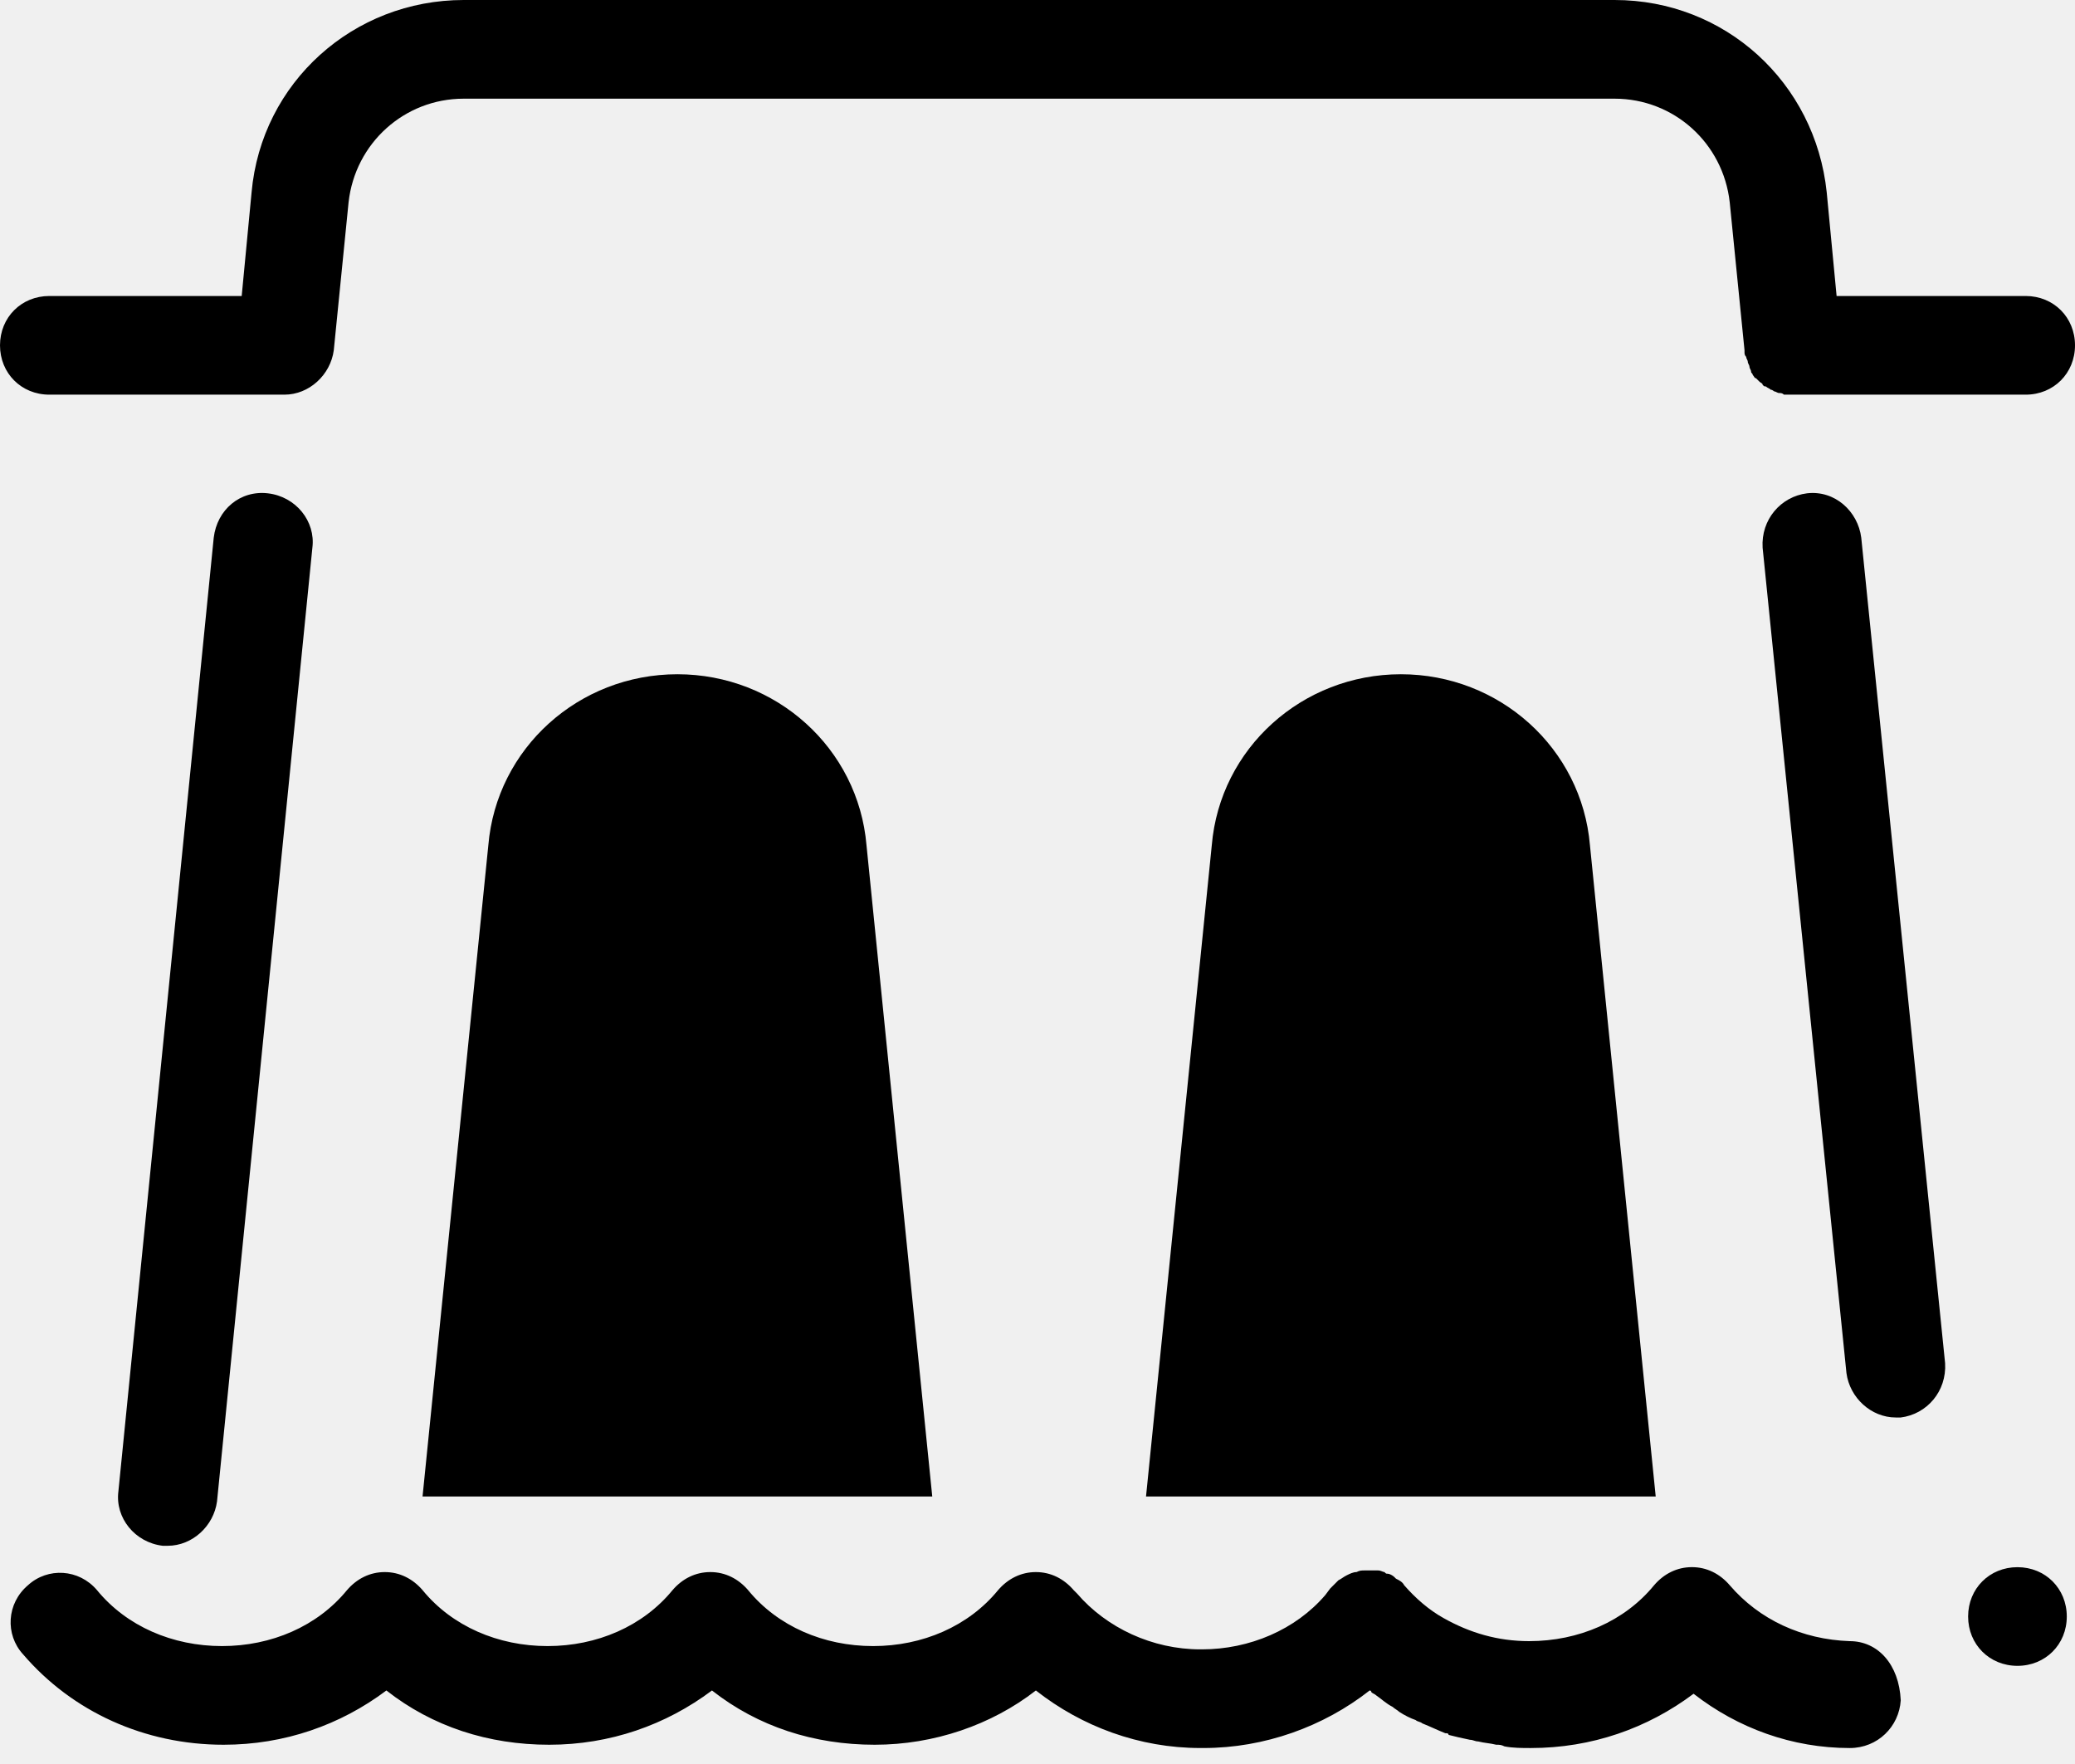
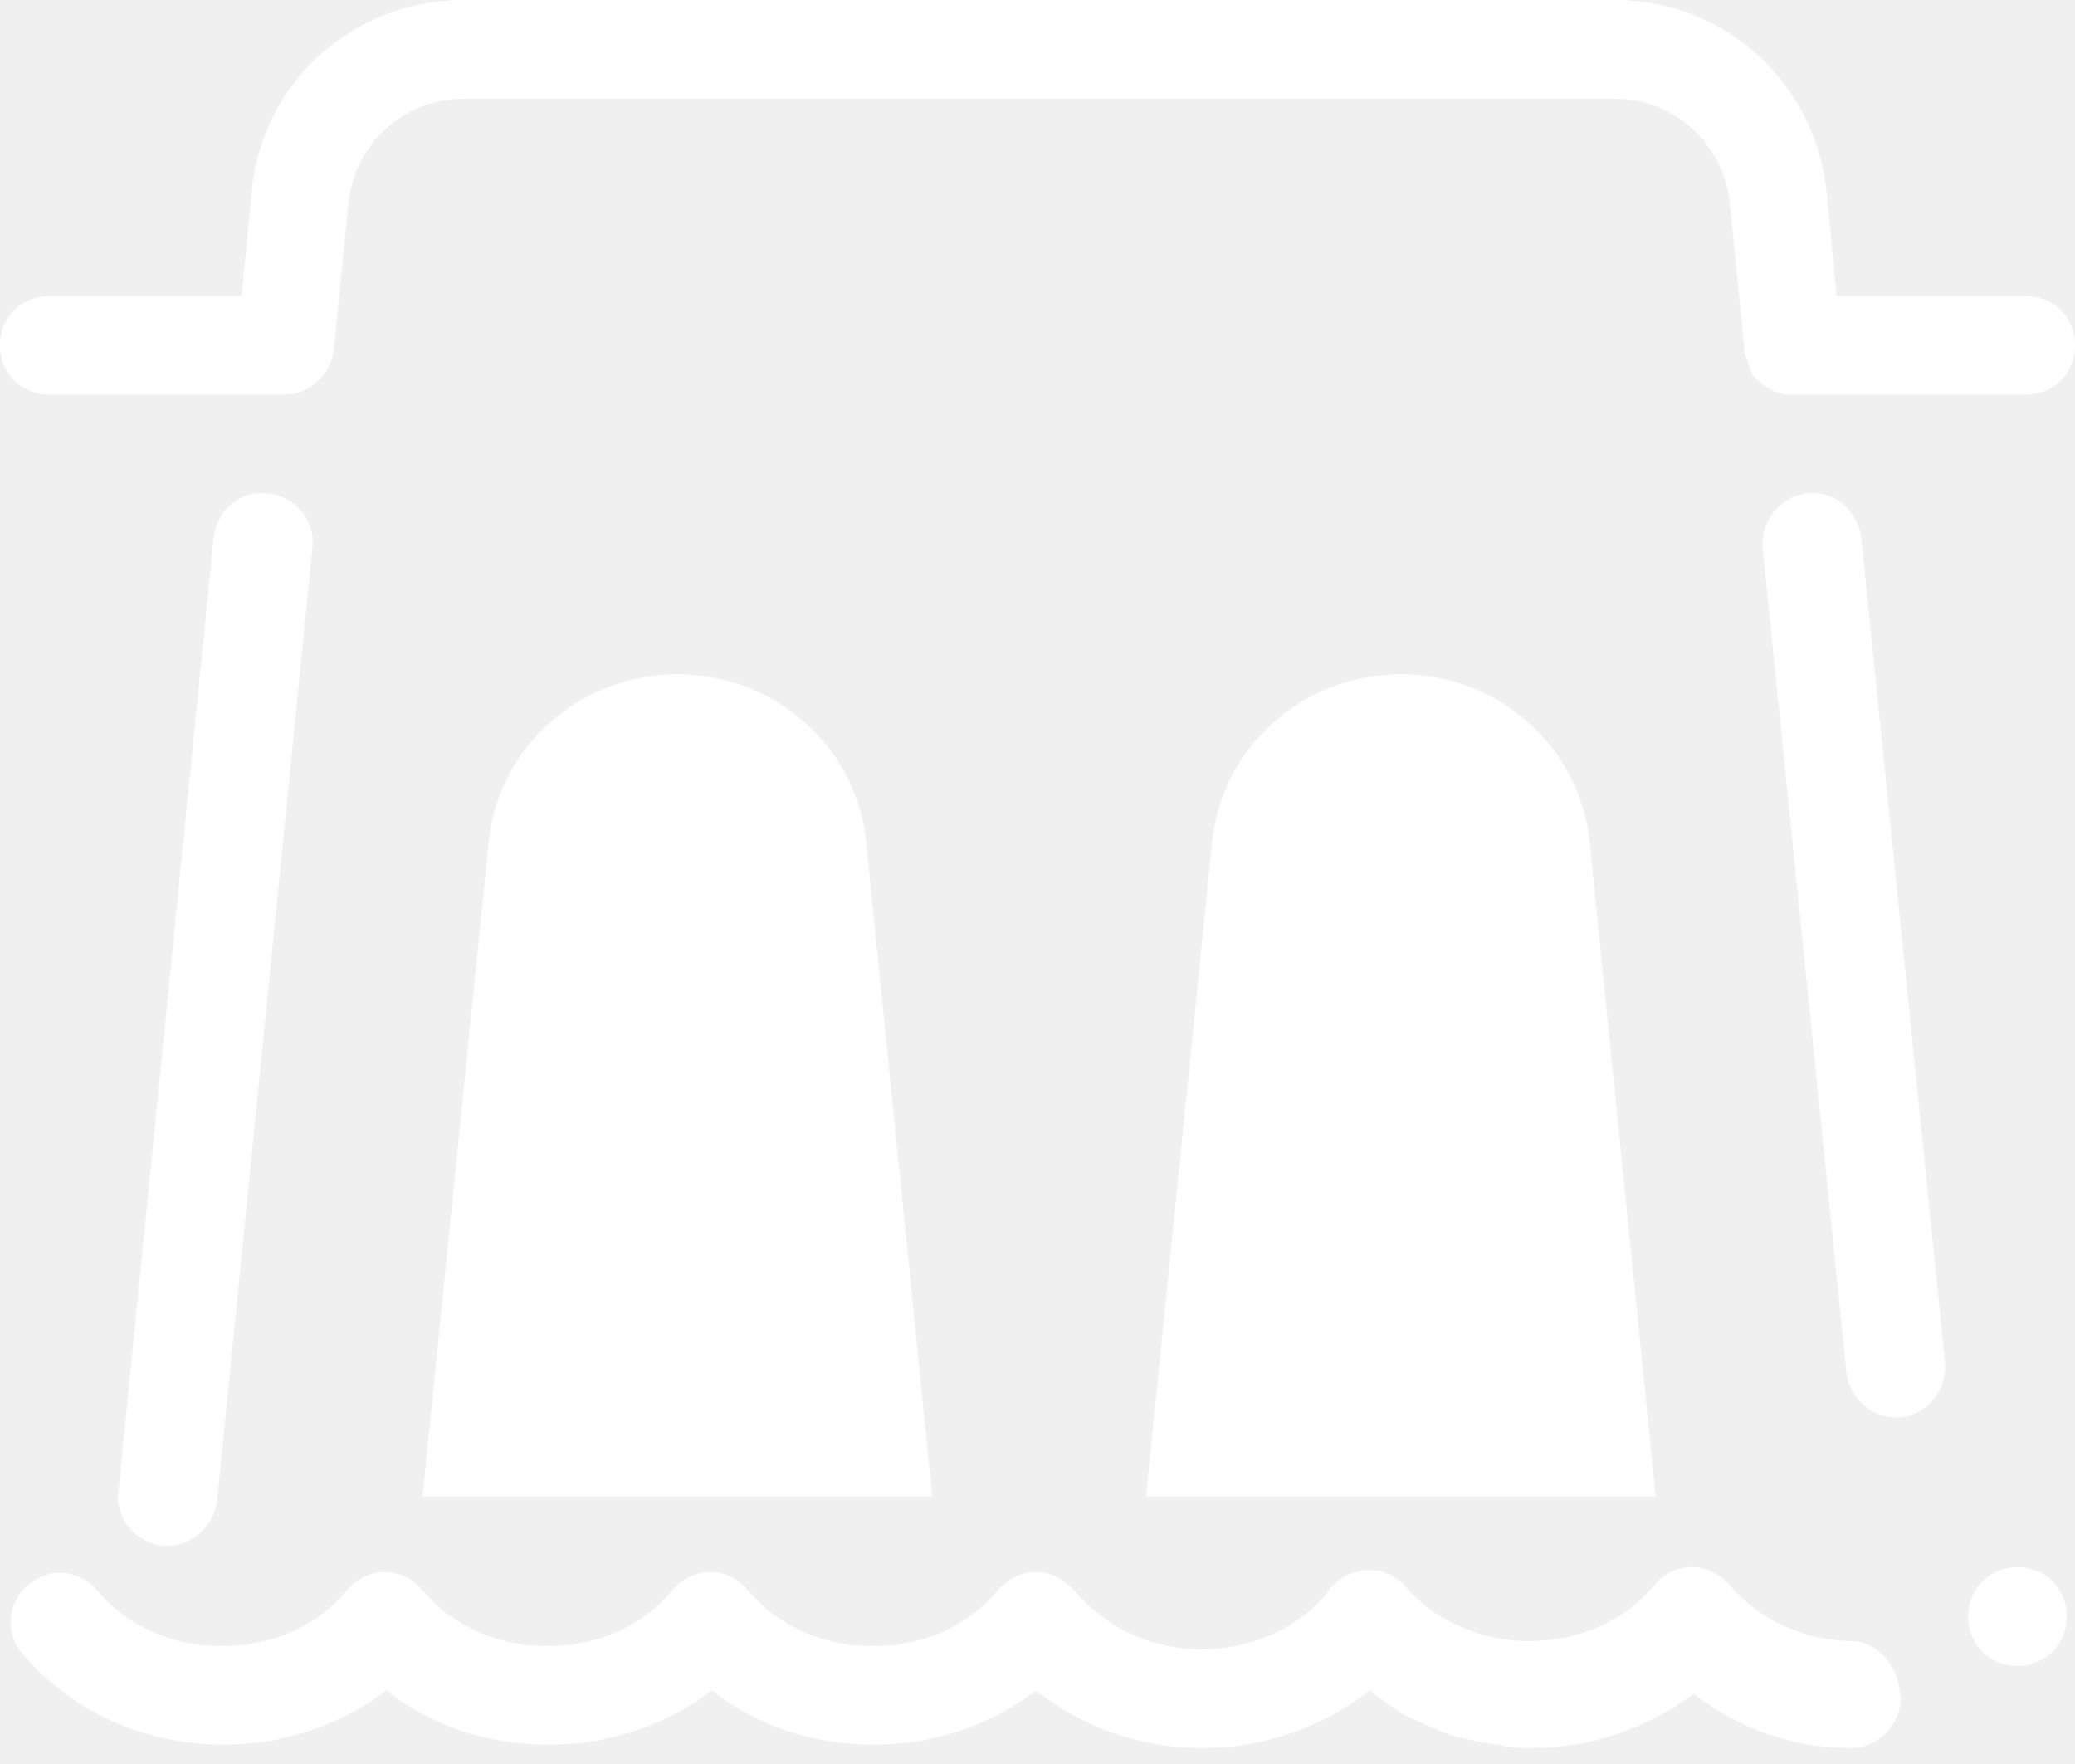
<svg xmlns="http://www.w3.org/2000/svg" width="100" height="85" viewBox="0 0 100 85" fill="none">
-   <path d="M89.699 25.911C89.541 24.643 88.431 23.613 87.084 23.771C85.816 23.93 84.865 25.039 84.945 26.387L88.986 66.164C89.144 67.352 90.174 68.303 91.363 68.303H91.601C92.869 68.145 93.82 67.035 93.74 65.688L89.699 25.911Z" fill="black" />
-   <path d="M8.082 74.485C9.27 74.485 10.3 73.534 10.459 72.346L15.055 26.387C15.213 25.119 14.262 23.93 12.915 23.772C11.568 23.613 10.459 24.564 10.3 25.911L5.705 71.87C5.546 73.138 6.497 74.326 7.844 74.485H8.082Z" fill="black" />
-   <path d="M97.623 14.263H88.511L88.035 9.271C87.481 3.962 83.122 0 77.813 0H22.346C17.037 0 12.599 3.962 12.124 9.271L11.648 14.263H2.377C1.03 14.263 0 15.293 0 16.64C0 17.987 1.03 19.017 2.377 19.017H13.471H13.708C14.897 19.017 15.927 18.067 16.086 16.878L16.799 9.747C17.116 6.894 19.493 4.755 22.346 4.755H77.813C80.666 4.755 83.043 6.894 83.36 9.747L84.073 16.878V16.957C84.073 17.037 84.073 17.116 84.152 17.195C84.152 17.274 84.231 17.354 84.231 17.433C84.231 17.512 84.311 17.591 84.311 17.671C84.311 17.75 84.39 17.829 84.39 17.908C84.39 17.987 84.469 17.987 84.469 18.067C84.548 18.146 84.548 18.225 84.628 18.225L84.786 18.384C84.865 18.463 84.945 18.463 84.945 18.542C85.024 18.621 85.024 18.621 85.103 18.621C85.182 18.701 85.262 18.701 85.341 18.78C85.42 18.78 85.499 18.859 85.499 18.859C85.579 18.859 85.658 18.938 85.737 18.938C85.816 18.938 85.895 18.938 85.975 19.017H86.213H86.292H97.623C98.97 19.017 100 17.987 100 16.64C100 15.293 98.97 14.263 97.623 14.263L97.623 14.263Z" fill="black" />
-   <path d="M41.759 40.73C41.363 36.055 37.401 32.489 32.647 32.489C27.892 32.489 23.93 36.055 23.534 40.73L20.364 72.109H44.928L41.759 40.73Z" fill="black" />
-   <path d="M76.624 40.73C76.228 36.055 72.266 32.489 67.512 32.489C62.757 32.489 58.795 36.055 58.399 40.73L55.23 72.109H79.793L76.624 40.73Z" fill="black" />
-   <path d="M97.227 75.516C95.879 75.516 94.849 76.546 94.849 77.893C94.849 79.24 95.879 80.27 97.227 80.27C98.574 80.27 99.604 79.24 99.604 77.893C99.604 76.546 98.574 75.516 97.227 75.516Z" fill="black" />
-   <path d="M89.145 79.08C86.847 79.001 84.787 78.05 83.36 76.386C82.885 75.831 82.251 75.514 81.538 75.514C80.825 75.514 80.191 75.831 79.716 76.386C78.289 78.129 76.07 79.08 73.693 79.08C72.188 79.08 70.841 78.684 69.573 77.971C68.86 77.574 68.226 77.02 67.671 76.386C67.592 76.227 67.433 76.148 67.275 76.069L67.196 75.99C67.116 75.91 66.958 75.831 66.879 75.831C66.799 75.831 66.799 75.831 66.72 75.752C66.641 75.752 66.562 75.673 66.403 75.673H66.245H65.928H65.849H65.769C65.611 75.673 65.532 75.673 65.373 75.752C65.215 75.752 65.056 75.831 64.898 75.91C64.739 75.99 64.66 76.069 64.501 76.148L64.105 76.544L63.868 76.861C62.441 78.525 60.223 79.476 57.925 79.476H57.846C55.547 79.476 53.329 78.446 51.903 76.782L51.744 76.624C51.269 76.069 50.635 75.752 49.922 75.752C49.209 75.752 48.575 76.069 48.099 76.624C46.673 78.367 44.454 79.318 42.077 79.318C39.7 79.318 37.481 78.367 36.055 76.624C35.58 76.069 34.946 75.752 34.233 75.752C33.519 75.752 32.885 76.069 32.41 76.624C30.984 78.367 28.765 79.318 26.388 79.318C24.011 79.318 21.792 78.367 20.366 76.624C19.89 76.069 19.256 75.752 18.543 75.752C17.83 75.752 17.196 76.069 16.721 76.624C15.295 78.367 13.076 79.318 10.699 79.318C8.322 79.318 6.103 78.367 4.676 76.624C3.805 75.594 2.299 75.514 1.348 76.386C0.318 77.258 0.239 78.763 1.111 79.714C3.488 82.487 6.974 84.072 10.778 84.072C13.71 84.072 16.404 83.121 18.622 81.457C20.841 83.2 23.535 84.072 26.467 84.072C29.399 84.072 32.093 83.121 34.312 81.457C36.531 83.2 39.225 84.072 42.156 84.072C45.009 84.072 47.782 83.121 49.922 81.457C52.141 83.2 54.914 84.23 57.846 84.23H58.004C60.936 84.23 63.789 83.2 66.007 81.457C66.007 81.457 66.087 81.457 66.087 81.536C66.166 81.616 66.245 81.616 66.325 81.695C66.562 81.853 66.8 82.091 67.117 82.249C67.196 82.329 67.355 82.408 67.434 82.487C67.671 82.646 67.989 82.804 68.226 82.883C68.305 82.963 68.464 82.963 68.543 83.042C68.939 83.2 69.256 83.359 69.653 83.517C69.732 83.517 69.811 83.517 69.811 83.597C70.128 83.676 70.445 83.755 70.841 83.834C71 83.834 71.079 83.913 71.237 83.913C71.554 83.993 71.792 83.993 72.109 84.072C72.267 84.072 72.347 84.072 72.505 84.151C72.901 84.231 73.377 84.231 73.773 84.231C76.705 84.231 79.399 83.28 81.618 81.615C83.757 83.279 86.372 84.231 89.145 84.231C90.492 84.231 91.522 83.2 91.602 81.932C91.522 80.189 90.492 79.08 89.145 79.08L89.145 79.08Z" fill="black" />
+   <path d="M89.699 25.911C89.541 24.643 88.431 23.613 87.084 23.771C85.816 23.93 84.865 25.039 84.945 26.387L88.986 66.164C89.144 67.352 90.174 68.303 91.363 68.303H91.601C92.869 68.145 93.82 67.035 93.74 65.688L89.699 25.911Z" fill="white" />
+   <path d="M8.082 74.485C9.27 74.485 10.3 73.534 10.459 72.346L15.055 26.387C15.213 25.119 14.262 23.93 12.915 23.772C11.568 23.613 10.459 24.564 10.3 25.911L5.705 71.87C5.546 73.138 6.497 74.326 7.844 74.485H8.082Z" fill="white" />
+   <path d="M97.623 14.263H88.511L88.035 9.271C87.481 3.962 83.122 0 77.813 0H22.346C17.037 0 12.599 3.962 12.124 9.271L11.648 14.263H2.377C1.03 14.263 0 15.293 0 16.64C0 17.987 1.03 19.017 2.377 19.017H13.471H13.708C14.897 19.017 15.927 18.067 16.086 16.878L16.799 9.747C17.116 6.894 19.493 4.755 22.346 4.755H77.813C80.666 4.755 83.043 6.894 83.36 9.747L84.073 16.878V16.957C84.073 17.037 84.073 17.116 84.152 17.195C84.152 17.274 84.231 17.354 84.231 17.433C84.231 17.512 84.311 17.591 84.311 17.671C84.311 17.75 84.39 17.829 84.39 17.908C84.39 17.987 84.469 17.987 84.469 18.067C84.548 18.146 84.548 18.225 84.628 18.225L84.786 18.384C84.865 18.463 84.945 18.463 84.945 18.542C85.024 18.621 85.024 18.621 85.103 18.621C85.182 18.701 85.262 18.701 85.341 18.78C85.42 18.78 85.499 18.859 85.499 18.859C85.579 18.859 85.658 18.938 85.737 18.938C85.816 18.938 85.895 18.938 85.975 19.017H86.213H86.292H97.623C98.97 19.017 100 17.987 100 16.64C100 15.293 98.97 14.263 97.623 14.263L97.623 14.263Z" fill="white" />
+   <path d="M41.759 40.73C41.363 36.055 37.401 32.489 32.647 32.489C27.892 32.489 23.93 36.055 23.534 40.73L20.364 72.109H44.928L41.759 40.73Z" fill="white" />
+   <path d="M76.624 40.73C76.228 36.055 72.266 32.489 67.512 32.489C62.757 32.489 58.795 36.055 58.399 40.73L55.23 72.109H79.793L76.624 40.73Z" fill="white" />
+   <path d="M97.227 75.516C95.879 75.516 94.849 76.546 94.849 77.893C94.849 79.24 95.879 80.27 97.227 80.27C98.574 80.27 99.604 79.24 99.604 77.893C99.604 76.546 98.574 75.516 97.227 75.516Z" fill="white" />
+   <path d="M89.145 79.08C86.847 79.001 84.787 78.05 83.36 76.386C82.885 75.831 82.251 75.514 81.538 75.514C80.825 75.514 80.191 75.831 79.716 76.386C78.289 78.129 76.07 79.08 73.693 79.08C72.188 79.08 70.841 78.684 69.573 77.971C68.86 77.574 68.226 77.02 67.671 76.386C67.592 76.227 67.433 76.148 67.275 76.069L67.196 75.99C67.116 75.91 66.958 75.831 66.879 75.831C66.799 75.831 66.799 75.831 66.72 75.752C66.641 75.752 66.562 75.673 66.403 75.673H66.245H65.928H65.849H65.769C65.611 75.673 65.532 75.673 65.373 75.752C65.215 75.752 65.056 75.831 64.898 75.91C64.739 75.99 64.66 76.069 64.501 76.148L64.105 76.544L63.868 76.861C62.441 78.525 60.223 79.476 57.925 79.476H57.846C55.547 79.476 53.329 78.446 51.903 76.782L51.744 76.624C51.269 76.069 50.635 75.752 49.922 75.752C49.209 75.752 48.575 76.069 48.099 76.624C46.673 78.367 44.454 79.318 42.077 79.318C39.7 79.318 37.481 78.367 36.055 76.624C35.58 76.069 34.946 75.752 34.233 75.752C33.519 75.752 32.885 76.069 32.41 76.624C30.984 78.367 28.765 79.318 26.388 79.318C24.011 79.318 21.792 78.367 20.366 76.624C19.89 76.069 19.256 75.752 18.543 75.752C17.83 75.752 17.196 76.069 16.721 76.624C15.295 78.367 13.076 79.318 10.699 79.318C8.322 79.318 6.103 78.367 4.676 76.624C3.805 75.594 2.299 75.514 1.348 76.386C0.318 77.258 0.239 78.763 1.111 79.714C3.488 82.487 6.974 84.072 10.778 84.072C13.71 84.072 16.404 83.121 18.622 81.457C20.841 83.2 23.535 84.072 26.467 84.072C29.399 84.072 32.093 83.121 34.312 81.457C36.531 83.2 39.225 84.072 42.156 84.072C45.009 84.072 47.782 83.121 49.922 81.457C52.141 83.2 54.914 84.23 57.846 84.23H58.004C60.936 84.23 63.789 83.2 66.007 81.457C66.007 81.457 66.087 81.457 66.087 81.536C66.166 81.616 66.245 81.616 66.325 81.695C66.562 81.853 66.8 82.091 67.117 82.249C67.196 82.329 67.355 82.408 67.434 82.487C67.671 82.646 67.989 82.804 68.226 82.883C68.305 82.963 68.464 82.963 68.543 83.042C68.939 83.2 69.256 83.359 69.653 83.517C69.732 83.517 69.811 83.517 69.811 83.597C70.128 83.676 70.445 83.755 70.841 83.834C71 83.834 71.079 83.913 71.237 83.913C71.554 83.993 71.792 83.993 72.109 84.072C72.267 84.072 72.347 84.072 72.505 84.151C72.901 84.231 73.377 84.231 73.773 84.231C76.705 84.231 79.399 83.28 81.618 81.615C83.757 83.279 86.372 84.231 89.145 84.231C90.492 84.231 91.522 83.2 91.602 81.932C91.522 80.189 90.492 79.08 89.145 79.08L89.145 79.08Z" fill="white" />
</svg>
